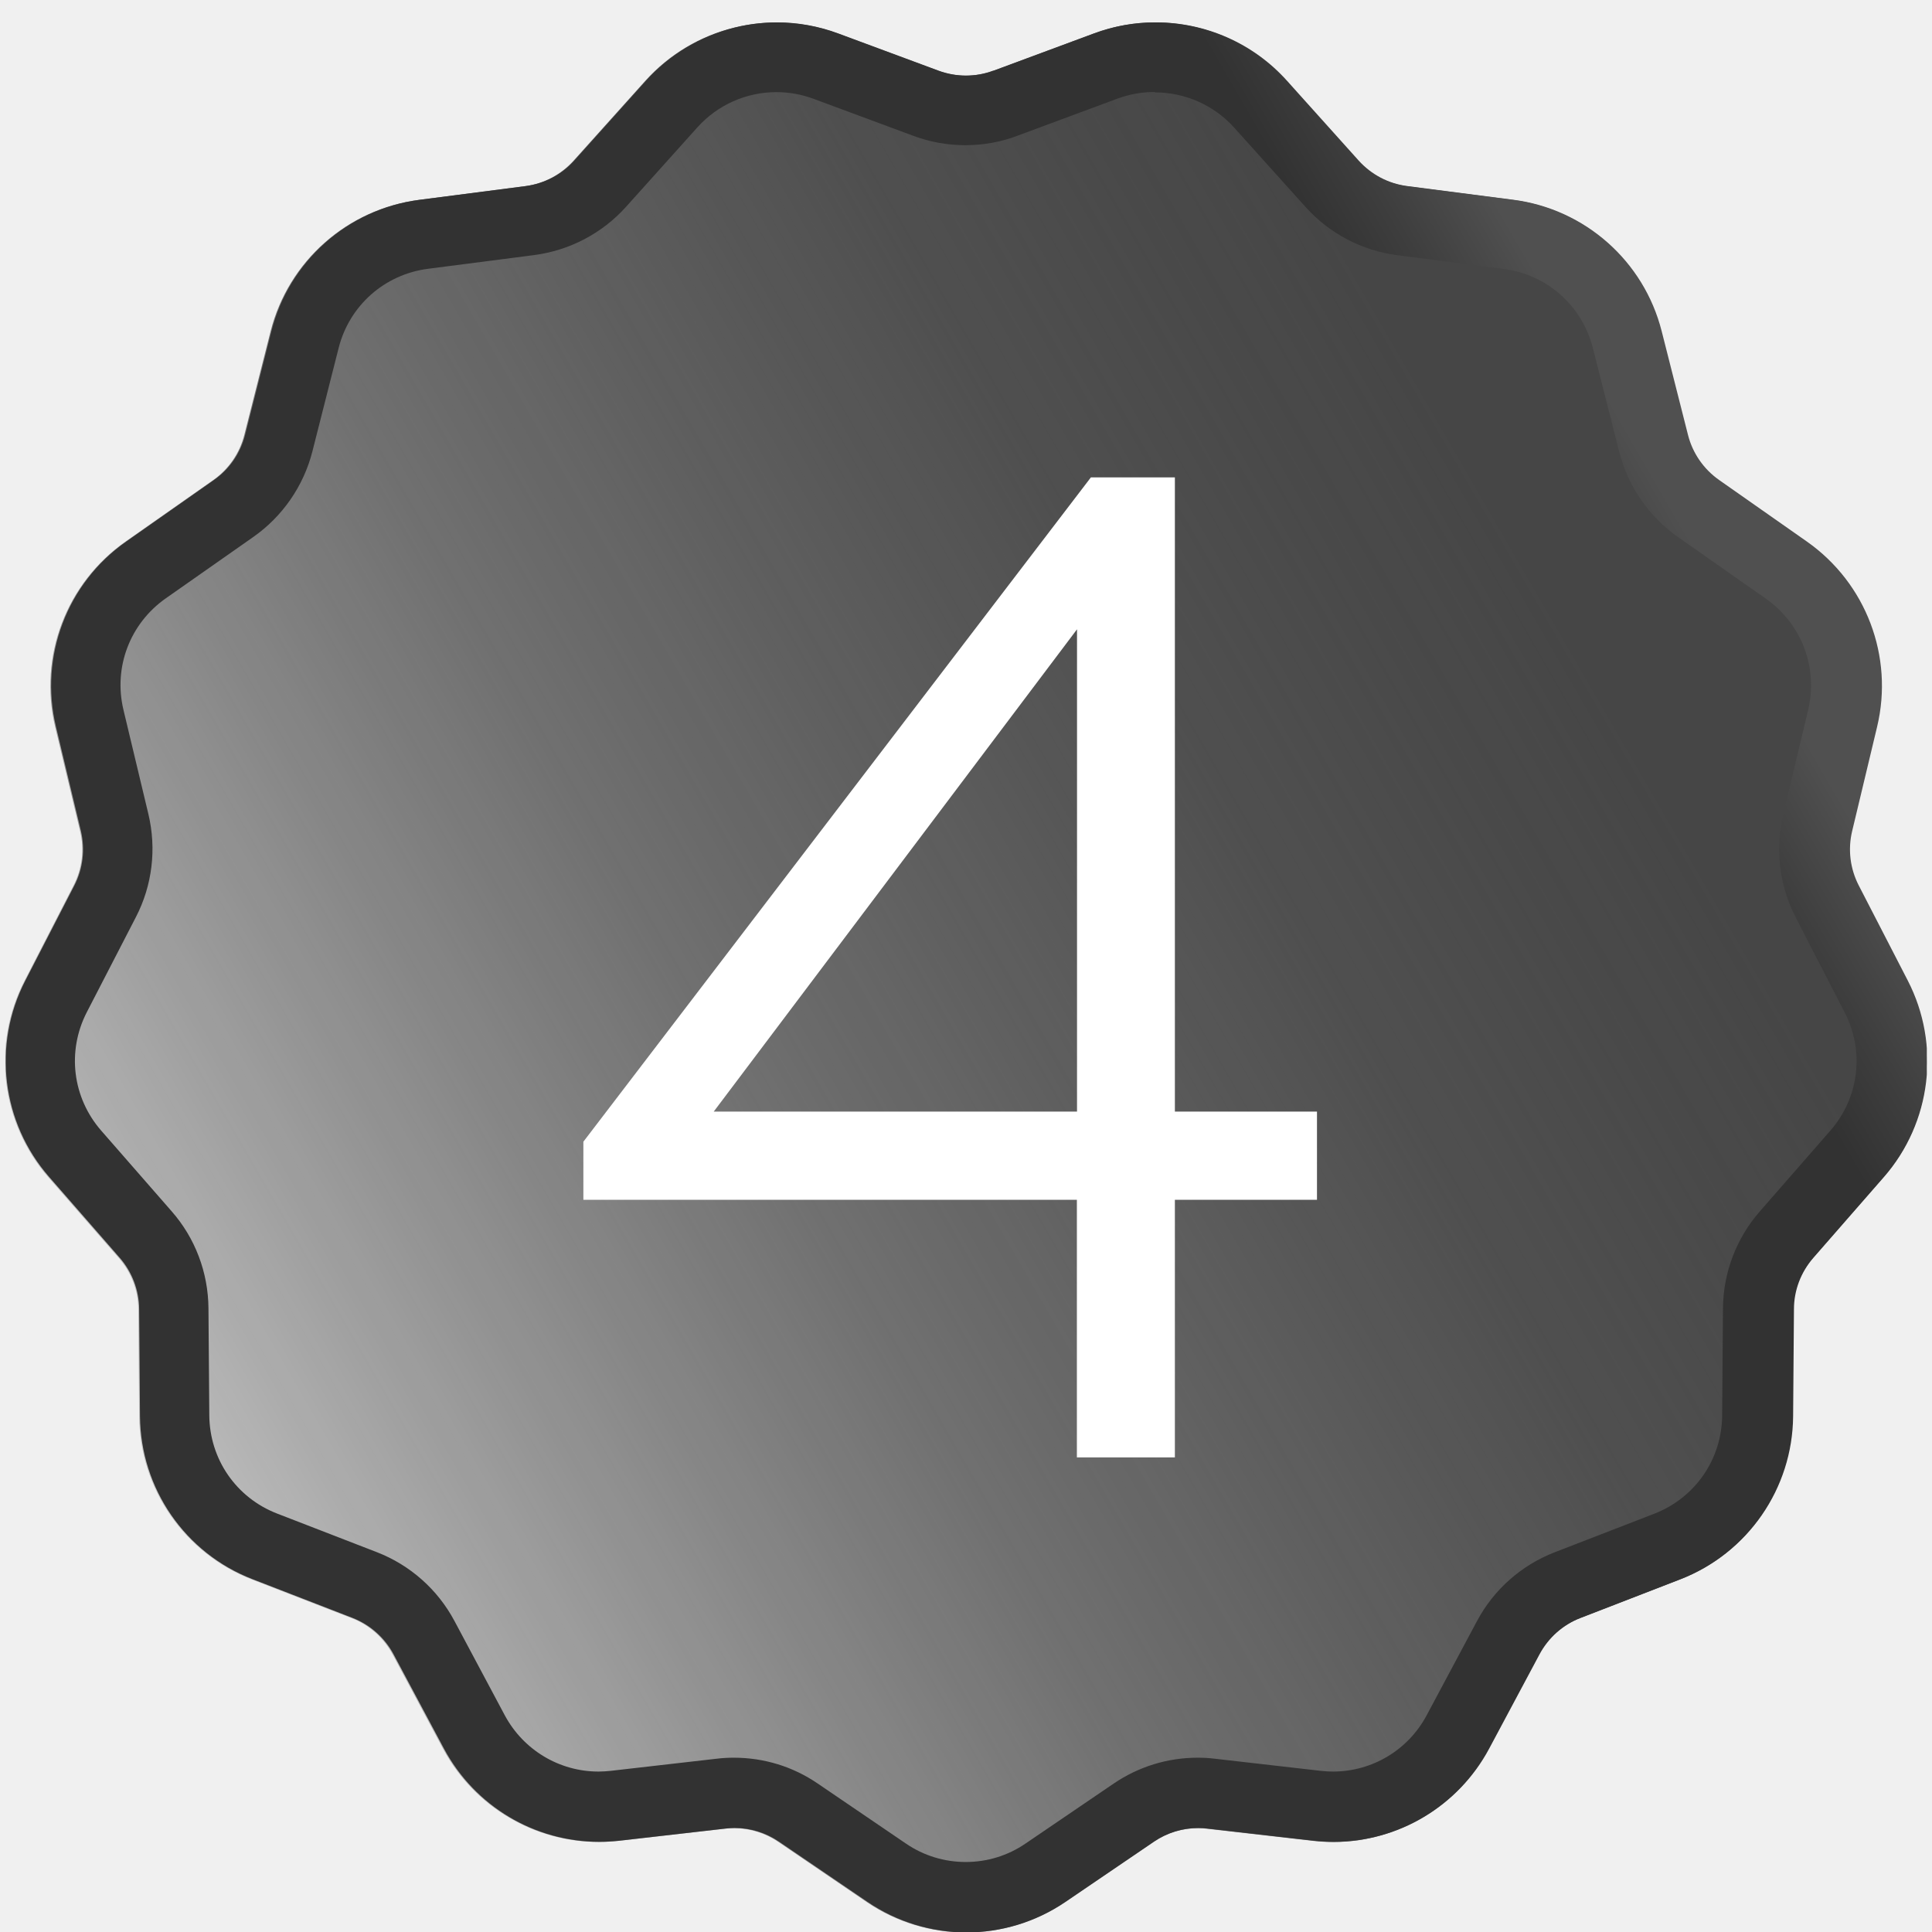
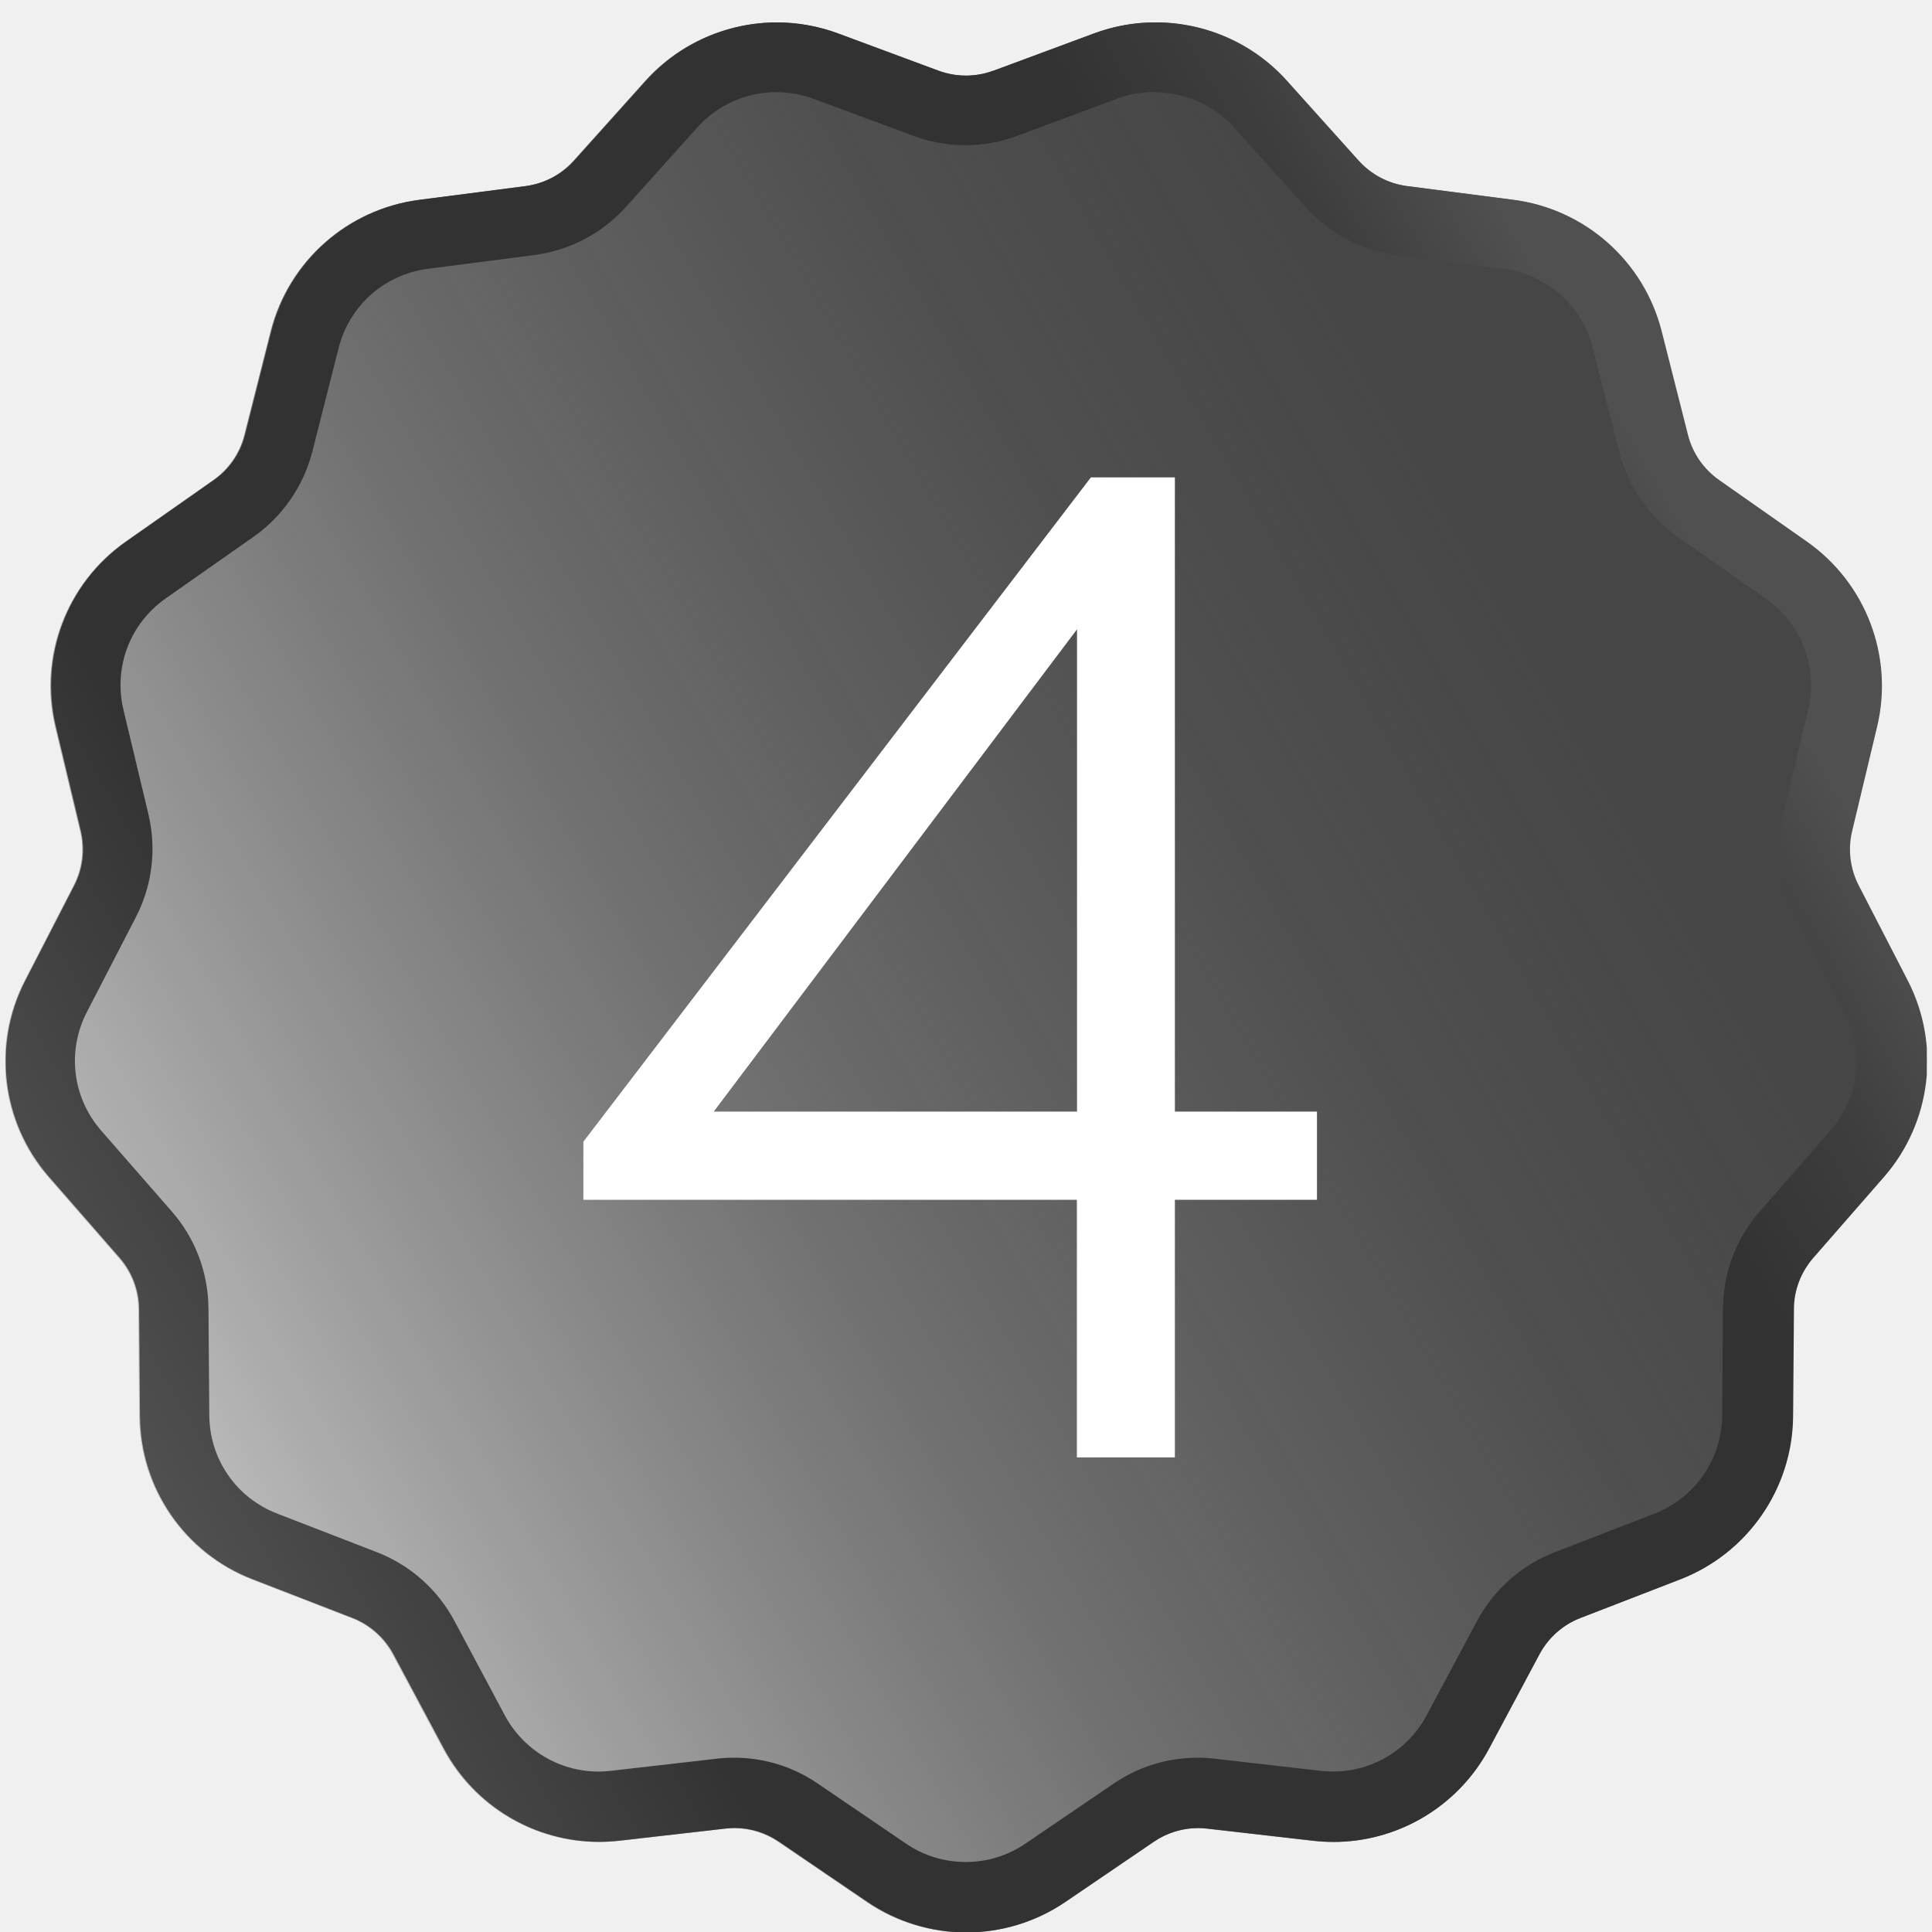
<svg xmlns="http://www.w3.org/2000/svg" xmlns:xlink="http://www.w3.org/1999/xlink" id="track8-keys" width="138" height="138" viewBox="0 0 138 138">
  <defs>
    <linearGradient id="Unbenannter_Verlauf_1019" data-name="Unbenannter Verlauf 1019" x1="9.27" y1="102.3" x2="128.05" y2="33.72" gradientUnits="userSpaceOnUse">
      <stop offset="0" stop-color="#000" stop-opacity=".2" />
      <stop offset=".01" stop-color="#010101" stop-opacity=".21" />
      <stop offset=".38" stop-color="#262626" stop-opacity=".64" />
      <stop offset=".67" stop-color="#3d3d3d" stop-opacity=".9" />
      <stop offset=".86" stop-color="#464646" />
    </linearGradient>
-     <linearGradient id="Unbenannter_Verlauf_1125" data-name="Unbenannter Verlauf 1125" x1="9.27" y1="102.3" x2="128.05" y2="33.72" gradientUnits="userSpaceOnUse">
-       <stop offset="0" stop-color="#323232" />
-       <stop offset=".74" stop-color="#323232" />
-       <stop offset=".85" stop-color="#323232" />
-       <stop offset=".89" stop-color="#3e3e3e" />
+     <linearGradient id="Unbenannter_Verlauf_1217" data-name="Unbenannter Verlauf 1217" x1="9.27" y1="102.3" x2="128.05" y2="33.72" gradientUnits="userSpaceOnUse">
+       <stop offset="0" stop-color="#505050" />
+       <stop offset=".19" stop-color="#323232" />
+       <stop offset=".77" stop-color="#323232" />
+       <stop offset=".86" stop-color="#3e3e3e" />
      <stop offset=".94" stop-color="#505050" />
    </linearGradient>
    <symbol id="encoder-dark" viewBox="0 0 137.25 136.43">
      <g id="encoder-dark-2" data-name="encoder-dark">
        <path d="M70.59,3.45l7.17-2.66c4.84-1.8,10.29-.45,13.74,3.39l5.11,5.69c.9,1.01,2.14,1.65,3.48,1.83l7.58.98c5.12.66,9.32,4.38,10.59,9.38l1.88,7.41c.33,1.31,1.12,2.46,2.23,3.23l6.26,4.39c4.23,2.96,6.22,8.21,5.02,13.23l-1.78,7.44c-.31,1.31-.15,2.7.47,3.9l3.5,6.8c2.37,4.59,1.69,10.16-1.71,14.04l-5.03,5.76c-.89,1.02-1.38,2.32-1.39,3.67l-.06,7.65c-.04,5.16-3.22,9.78-8.04,11.64l-7.13,2.76c-1.26.49-2.3,1.41-2.94,2.6l-3.6,6.74c-2.43,4.55-7.4,7.16-12.53,6.57l-7.6-.87c-1.34-.15-2.7.18-3.81.94l-6.32,4.3c-4.27,2.9-9.88,2.9-14.15,0l-6.32-4.3c-1.12-.76-2.47-1.09-3.81-.94l-7.6.87c-5.13.58-10.09-2.02-12.53-6.57l-3.6-6.74c-.64-1.19-1.68-2.12-2.94-2.6l-7.13-2.76c-4.81-1.87-8-6.48-8.04-11.64l-.06-7.65c0-1.35-.5-2.65-1.39-3.67l-5.03-5.76c-3.39-3.89-4.07-9.46-1.71-14.04l3.5-6.8c.62-1.2.79-2.58.47-3.9l-1.78-7.44c-1.2-5.02.79-10.26,5.02-13.23l6.26-4.39c1.11-.78,1.9-1.92,2.23-3.23l1.88-7.41c1.27-5,5.47-8.72,10.59-9.38l7.58-.98c1.34-.17,2.57-.82,3.48-1.83l5.11-5.69c3.45-3.84,8.9-5.18,13.74-3.39l7.17,2.66c1.27.47,2.66.47,3.93,0Z" fill="url(#Unbenannter_Verlauf_1019)" fill-rule="evenodd" />
-         <path d="M82.13,5c2.15,0,4.21.92,5.64,2.51l5.11,5.68c1.7,1.89,4.03,3.12,6.56,3.44l7.58.98c3.11.4,5.61,2.62,6.38,5.66l1.88,7.41c.63,2.47,2.12,4.63,4.21,6.09l6.26,4.39c2.56,1.8,3.75,4.93,3.02,7.97l-1.78,7.44c-.59,2.48-.27,5.09.89,7.35l3.5,6.79c1.44,2.78,1.03,6.11-1.03,8.46l-5.03,5.76c-1.68,1.92-2.61,4.38-2.63,6.92l-.06,7.65c-.02,3.13-1.92,5.88-4.84,7.02l-7.13,2.76c-2.37.92-4.34,2.66-5.54,4.91l-3.6,6.74c-1.32,2.47-3.88,4.01-6.69,4.01-.29,0-.58-.02-.86-.05l-7.6-.87c-.4-.05-.81-.07-1.21-.07-2.14,0-4.21.64-5.98,1.84l-6.32,4.3c-1.26.86-2.74,1.31-4.26,1.31s-3-.45-4.26-1.31l-6.32-4.3c-1.77-1.21-3.84-1.84-5.98-1.84-.4,0-.81.02-1.21.07l-7.6.87c-.29.03-.58.05-.86.05-2.8,0-5.36-1.54-6.69-4.01l-3.6-6.75c-1.2-2.25-3.17-3.99-5.54-4.91l-7.13-2.76c-2.92-1.13-4.82-3.89-4.84-7.02l-.06-7.65c-.02-2.55-.95-5.01-2.63-6.92l-5.03-5.76c-2.06-2.36-2.46-5.68-1.03-8.46l3.51-6.8c1.17-2.26,1.48-4.87.89-7.35l-1.78-7.44c-.73-3.05.46-6.17,3.02-7.97l6.26-4.39c2.08-1.46,3.58-3.63,4.21-6.09l1.88-7.41c.77-3.03,3.28-5.25,6.38-5.65l7.58-.98c2.53-.33,4.86-1.55,6.56-3.44l5.11-5.69c1.44-1.6,3.49-2.51,5.64-2.51.9,0,1.79.16,2.63.47l7.17,2.66c1.19.44,2.43.66,3.7.66s2.51-.22,3.7-.67l7.17-2.66c.85-.31,1.73-.47,2.64-.47M82.13,0c-1.47,0-2.95.26-4.37.79l-7.17,2.66c-.63.24-1.3.35-1.96.35s-1.33-.12-1.96-.35l-7.17-2.66c-1.43-.53-2.91-.79-4.37-.79-3.5,0-6.93,1.47-9.36,4.17l-5.11,5.69c-.9,1.01-2.14,1.65-3.48,1.83l-7.58.98c-5.12.66-9.32,4.38-10.59,9.38l-1.88,7.41c-.33,1.31-1.12,2.46-2.23,3.23l-6.26,4.39c-4.23,2.96-6.22,8.21-5.02,13.23l1.78,7.44c.31,1.32.15,2.7-.47,3.9l-3.5,6.79c-2.37,4.59-1.69,10.16,1.71,14.04l5.03,5.76c.89,1.02,1.38,2.32,1.39,3.67l.06,7.65c.04,5.16,3.22,9.78,8.04,11.64l7.13,2.76c1.26.49,2.3,1.41,2.94,2.6l3.6,6.74c2.21,4.13,6.49,6.66,11.1,6.66.47,0,.95-.03,1.43-.08l7.6-.87c.21-.02.43-.04.64-.04,1.13,0,2.23.34,3.17.98l6.32,4.3c2.13,1.45,4.6,2.18,7.07,2.18s4.94-.73,7.07-2.18l6.32-4.3c.94-.64,2.05-.98,3.17-.98.21,0,.43.01.64.04l7.6.87c.48.05.96.08,1.43.08,4.6,0,8.89-2.53,11.1-6.66l3.6-6.74c.64-1.19,1.68-2.12,2.94-2.6l7.13-2.76c4.81-1.87,8-6.48,8.04-11.64l.06-7.65c0-1.35.5-2.65,1.39-3.67l5.03-5.76c3.4-3.89,4.07-9.46,1.71-14.04l-3.5-6.79c-.62-1.2-.79-2.58-.47-3.9l1.78-7.44c1.2-5.02-.79-10.26-5.02-13.23l-6.26-4.39c-1.11-.78-1.9-1.92-2.23-3.23l-1.88-7.41c-1.27-5-5.47-8.72-10.59-9.38l-7.58-.98c-1.34-.17-2.57-.82-3.48-1.83l-5.11-5.69c-2.43-2.71-5.86-4.17-9.36-4.17h0Z" fill="url(#Unbenannter_Verlauf_1125)" />
+         <path d="M82.13,5c2.15,0,4.21.92,5.64,2.51l5.11,5.68c1.7,1.89,4.03,3.12,6.56,3.44l7.58.98c3.11.4,5.61,2.62,6.38,5.66l1.88,7.41c.63,2.47,2.12,4.63,4.21,6.09l6.26,4.39c2.56,1.8,3.75,4.93,3.02,7.97l-1.78,7.44c-.59,2.48-.27,5.09.89,7.35l3.5,6.79c1.44,2.78,1.03,6.11-1.03,8.46l-5.03,5.76c-1.68,1.92-2.61,4.38-2.63,6.92l-.06,7.65c-.02,3.13-1.92,5.88-4.84,7.02l-7.13,2.76c-2.37.92-4.34,2.66-5.54,4.91l-3.6,6.74c-1.32,2.47-3.88,4.01-6.69,4.01-.29,0-.58-.02-.86-.05l-7.6-.87c-.4-.05-.81-.07-1.21-.07-2.14,0-4.21.64-5.98,1.84l-6.32,4.3c-1.26.86-2.74,1.31-4.26,1.31s-3-.45-4.26-1.31l-6.32-4.3c-1.77-1.21-3.84-1.84-5.98-1.84-.4,0-.81.02-1.21.07l-7.6.87c-.29.03-.58.05-.86.05-2.8,0-5.36-1.54-6.69-4.01l-3.6-6.75c-1.2-2.25-3.17-3.99-5.54-4.91l-7.13-2.76c-2.92-1.13-4.82-3.89-4.84-7.02l-.06-7.65c-.02-2.55-.95-5.01-2.63-6.92l-5.03-5.76c-2.06-2.36-2.46-5.68-1.03-8.46l3.51-6.8c1.17-2.26,1.48-4.87.89-7.35l-1.78-7.44c-.73-3.05.46-6.17,3.02-7.97l6.26-4.39c2.08-1.46,3.58-3.63,4.21-6.09l1.88-7.41c.77-3.03,3.28-5.25,6.38-5.65l7.58-.98c2.53-.33,4.86-1.55,6.56-3.44l5.11-5.69c1.44-1.6,3.49-2.51,5.64-2.51.9,0,1.79.16,2.63.47l7.17,2.66c1.19.44,2.43.66,3.7.66s2.51-.22,3.7-.67l7.17-2.66c.85-.31,1.73-.47,2.64-.47M82.13,0c-1.47,0-2.95.26-4.37.79l-7.17,2.66c-.63.24-1.3.35-1.96.35s-1.33-.12-1.96-.35l-7.17-2.66c-1.43-.53-2.91-.79-4.37-.79-3.5,0-6.93,1.47-9.36,4.17l-5.11,5.69c-.9,1.01-2.14,1.65-3.48,1.83l-7.58.98c-5.12.66-9.32,4.38-10.59,9.38l-1.88,7.41c-.33,1.31-1.12,2.46-2.23,3.23l-6.26,4.39c-4.23,2.96-6.22,8.21-5.02,13.23l1.78,7.44c.31,1.32.15,2.7-.47,3.9l-3.5,6.79c-2.37,4.59-1.69,10.16,1.71,14.04l5.03,5.76c.89,1.02,1.38,2.32,1.39,3.67l.06,7.65c.04,5.16,3.22,9.78,8.04,11.64l7.13,2.76c1.26.49,2.3,1.41,2.94,2.6l3.6,6.74c2.21,4.13,6.49,6.66,11.1,6.66.47,0,.95-.03,1.43-.08l7.6-.87c.21-.02.43-.04.64-.04,1.13,0,2.23.34,3.17.98l6.32,4.3c2.13,1.45,4.6,2.18,7.07,2.18s4.94-.73,7.07-2.18l6.32-4.3c.94-.64,2.05-.98,3.17-.98.21,0,.43.01.64.04l7.6.87c.48.05.96.08,1.43.08,4.6,0,8.89-2.53,11.1-6.66l3.6-6.74c.64-1.19,1.68-2.12,2.94-2.6l7.13-2.76c4.81-1.87,8-6.48,8.04-11.64l.06-7.65c0-1.35.5-2.65,1.39-3.67l5.03-5.76c3.4-3.89,4.07-9.46,1.71-14.04l-3.5-6.79c-.62-1.2-.79-2.58-.47-3.9l1.78-7.44c1.2-5.02-.79-10.26-5.02-13.23l-6.26-4.39c-1.11-.78-1.9-1.92-2.23-3.23l-1.88-7.41c-1.27-5-5.47-8.72-10.59-9.38l-7.58-.98c-1.34-.17-2.57-.82-3.48-1.83l-5.11-5.69c-2.43-2.71-5.86-4.17-9.36-4.17h0Z" fill="url(#Unbenannter_Verlauf_1217)" />
      </g>
    </symbol>
  </defs>
  <g id="encoders-dark">
    <g id="encoder-4-dark">
      <use width="137.25" height="136.43" transform="translate(.38 1.6)" xlink:href="#encoder-dark" />
      <path d="M76.92,104.1v-18.4h-35.25v-4.15l36.25-47.45h6v45.3h10.15v6.3h-10.15v18.4h-7ZM50.98,79.4h25.95v-34.45l-25.95,34.45Z" fill="#fff" />
    </g>
  </g>
</svg>
